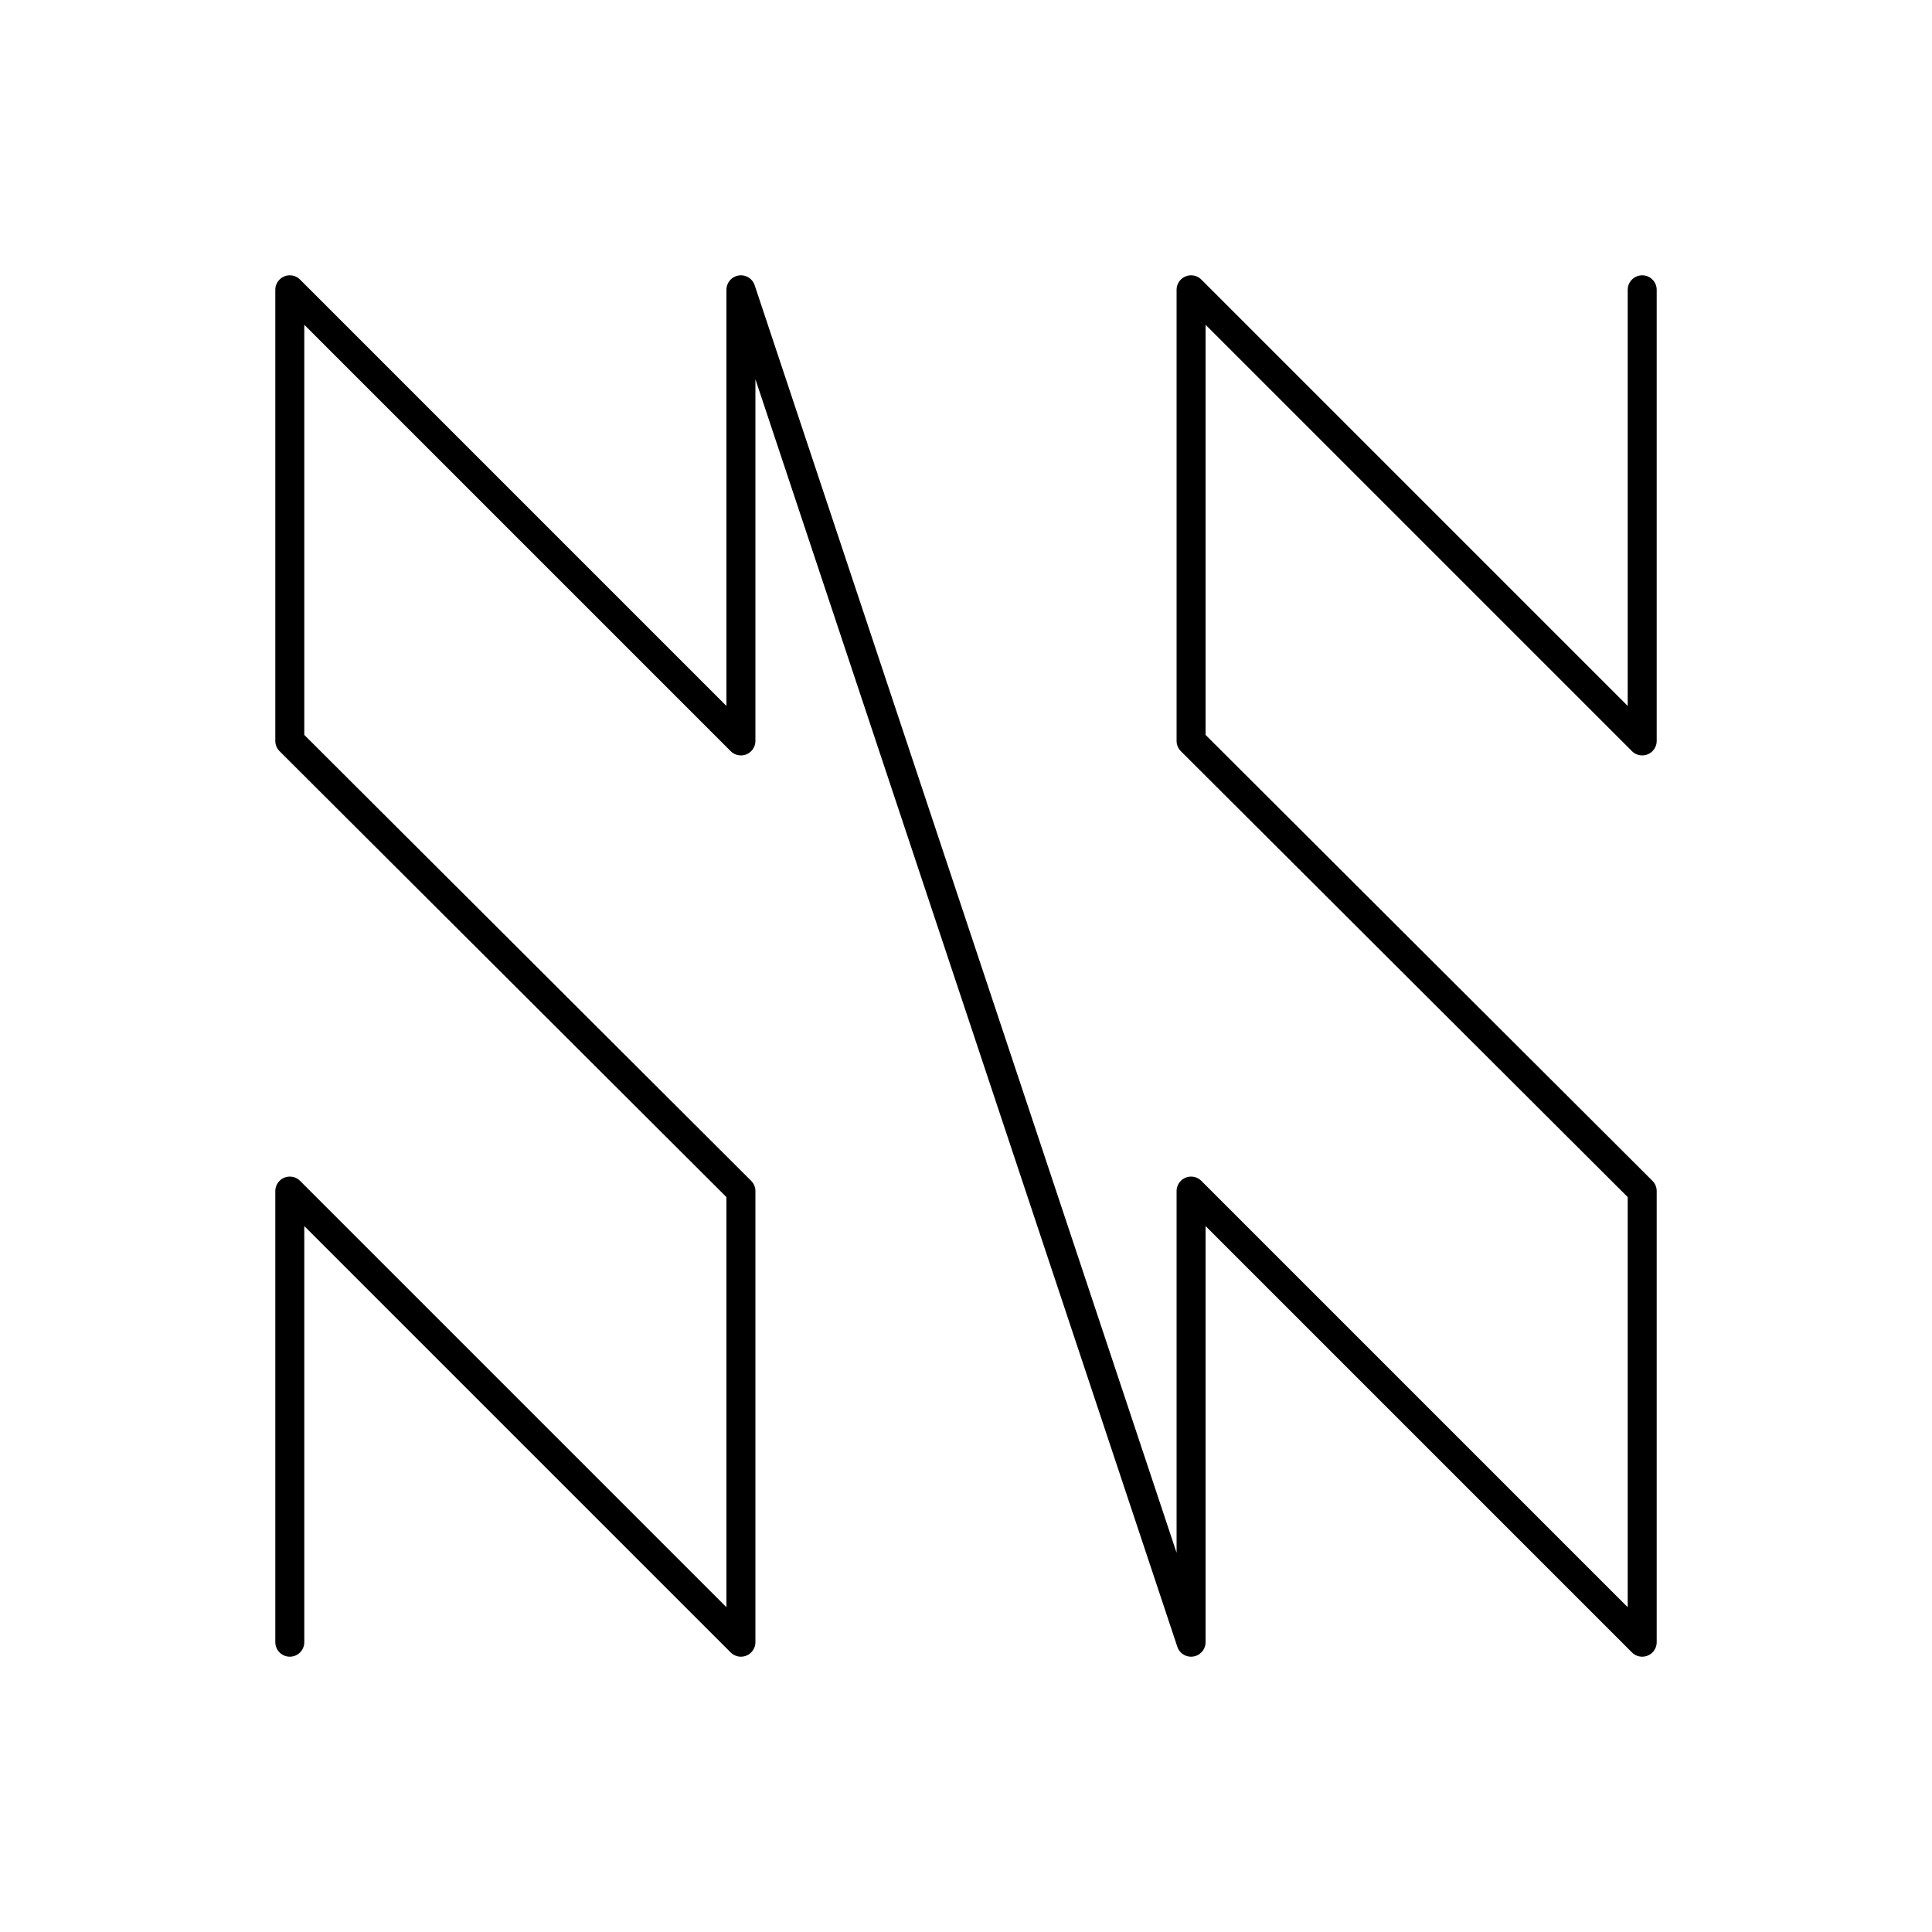
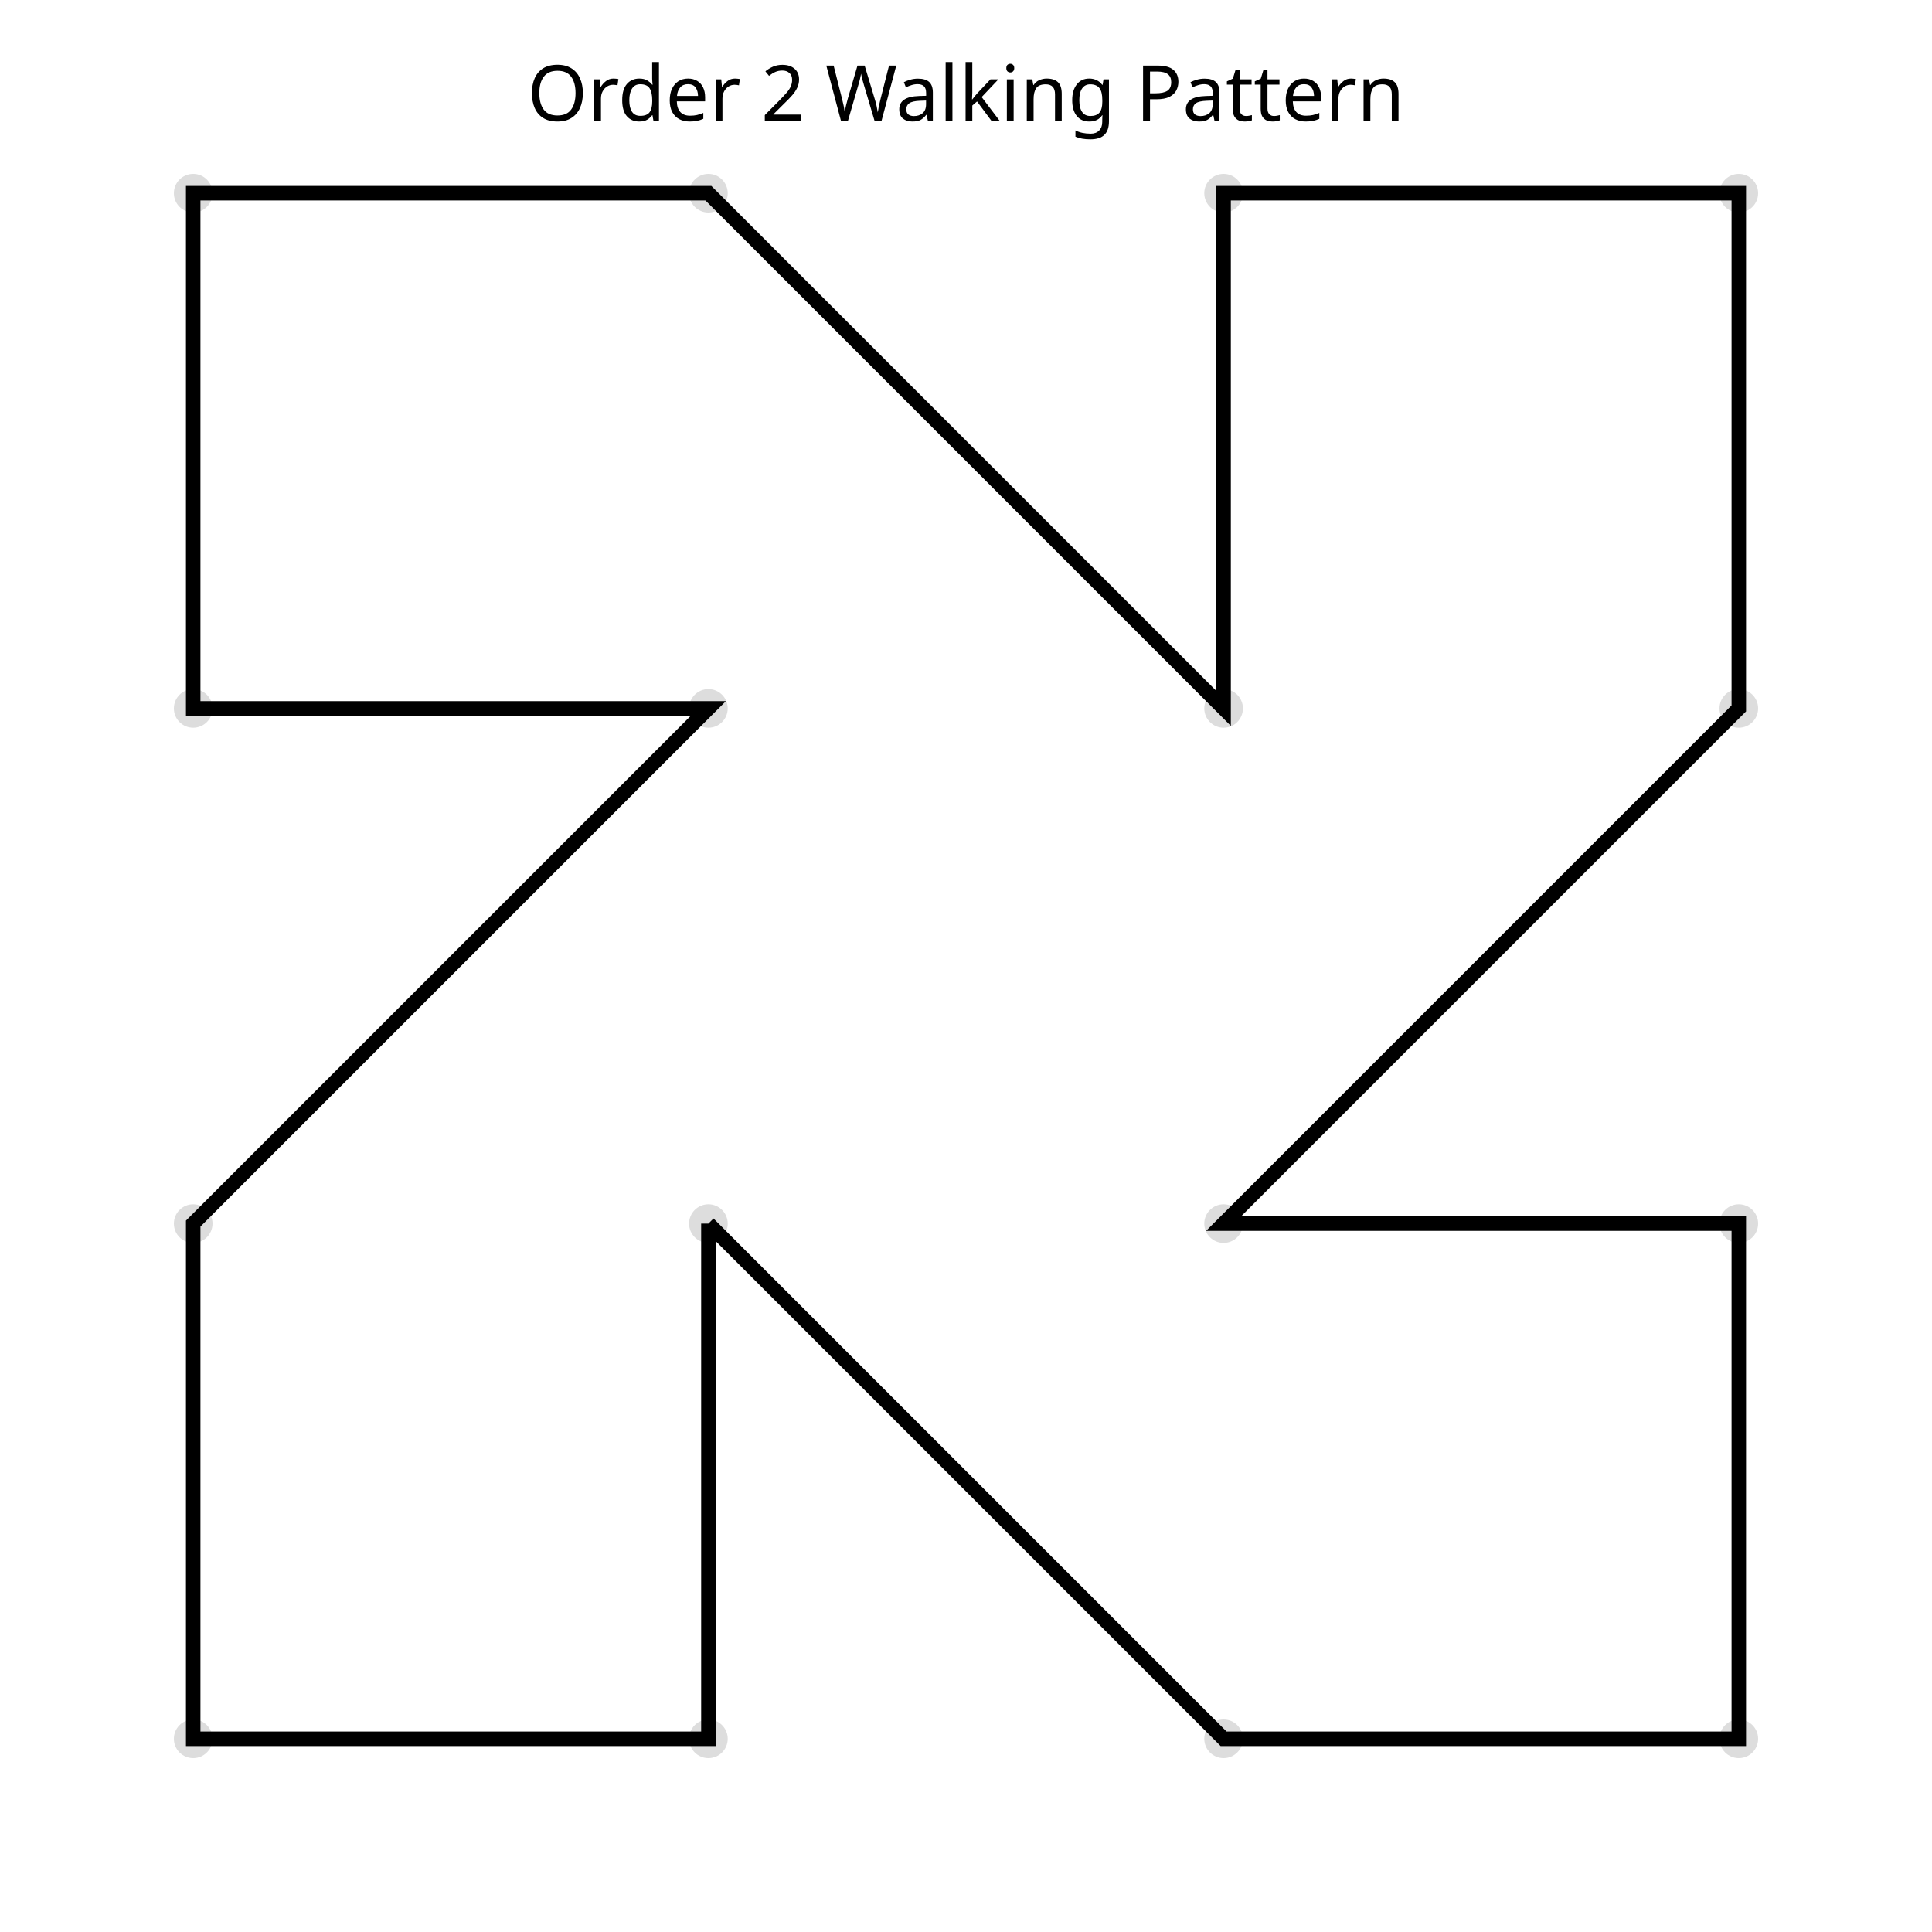
- <svg xmlns="http://www.w3.org/2000/svg" width="200" height="200" viewBox="0 0 200 200">
-   <rect width="200" height="200" fill="white" />
-   <path d="M 30.0 170.0 L 30.0 123.3 L 76.7 170.0 L 76.7 123.3 L 30.0 76.7 L 30.0 30.0 L 76.7 76.7 L 76.7 30.0 L 123.3 170.0 L 123.3 123.3 L 170.0 170.0 L 170.0 123.3 L 123.3 76.7 L 123.3 30.0 L 170.0 76.7 L 170.0 30.0" fill="none" stroke="black" stroke-width="3" stroke-linecap="round" stroke-linejoin="round" />
+ <svg xmlns="http://www.w3.org/2000/svg" viewBox="0 0 400 400" width="400" height="400">
+   <rect width="400" height="400" fill="white" />
+   <text x="200" y="25" text-anchor="middle" font-size="16" font-family="sans-serif" fill="black">Order 2 Walking Pattern</text>
+   <circle cx="40" cy="40" r="4" fill="#ddd" />
+   <circle cx="146.667" cy="40" r="4" fill="#ddd" />
+   <circle cx="253.333" cy="40" r="4" fill="#ddd" />
+   <circle cx="360" cy="40" r="4" fill="#ddd" />
+   <circle cx="40" cy="146.667" r="4" fill="#ddd" />
+   <circle cx="146.667" cy="146.667" r="4" fill="#ddd" />
+   <circle cx="253.333" cy="146.667" r="4" fill="#ddd" />
+   <circle cx="360" cy="146.667" r="4" fill="#ddd" />
+   <circle cx="40" cy="253.333" r="4" fill="#ddd" />
+   <circle cx="146.667" cy="253.333" r="4" fill="#ddd" />
+   <circle cx="253.333" cy="253.333" r="4" fill="#ddd" />
+   <circle cx="360" cy="253.333" r="4" fill="#ddd" />
+   <circle cx="40" cy="360" r="4" fill="#ddd" />
+   <circle cx="146.667" cy="360" r="4" fill="#ddd" />
+   <circle cx="253.333" cy="360" r="4" fill="#ddd" />
+   <circle cx="360" cy="360" r="4" fill="#ddd" />
+   <path d="M 146.667 253.333 L 146.667 360 L 40 360 L 40 253.333 L 146.667 146.667 L 40 146.667 L 40 40 L 146.667 40 L 253.333 146.667 L 253.333 40 L 360 40 L 360 146.667 L 253.333 253.333 L 360 253.333 L 360 360 L 253.333 360 L 146.667 253.333" fill="none" stroke="black" stroke-width="3" />
</svg>
